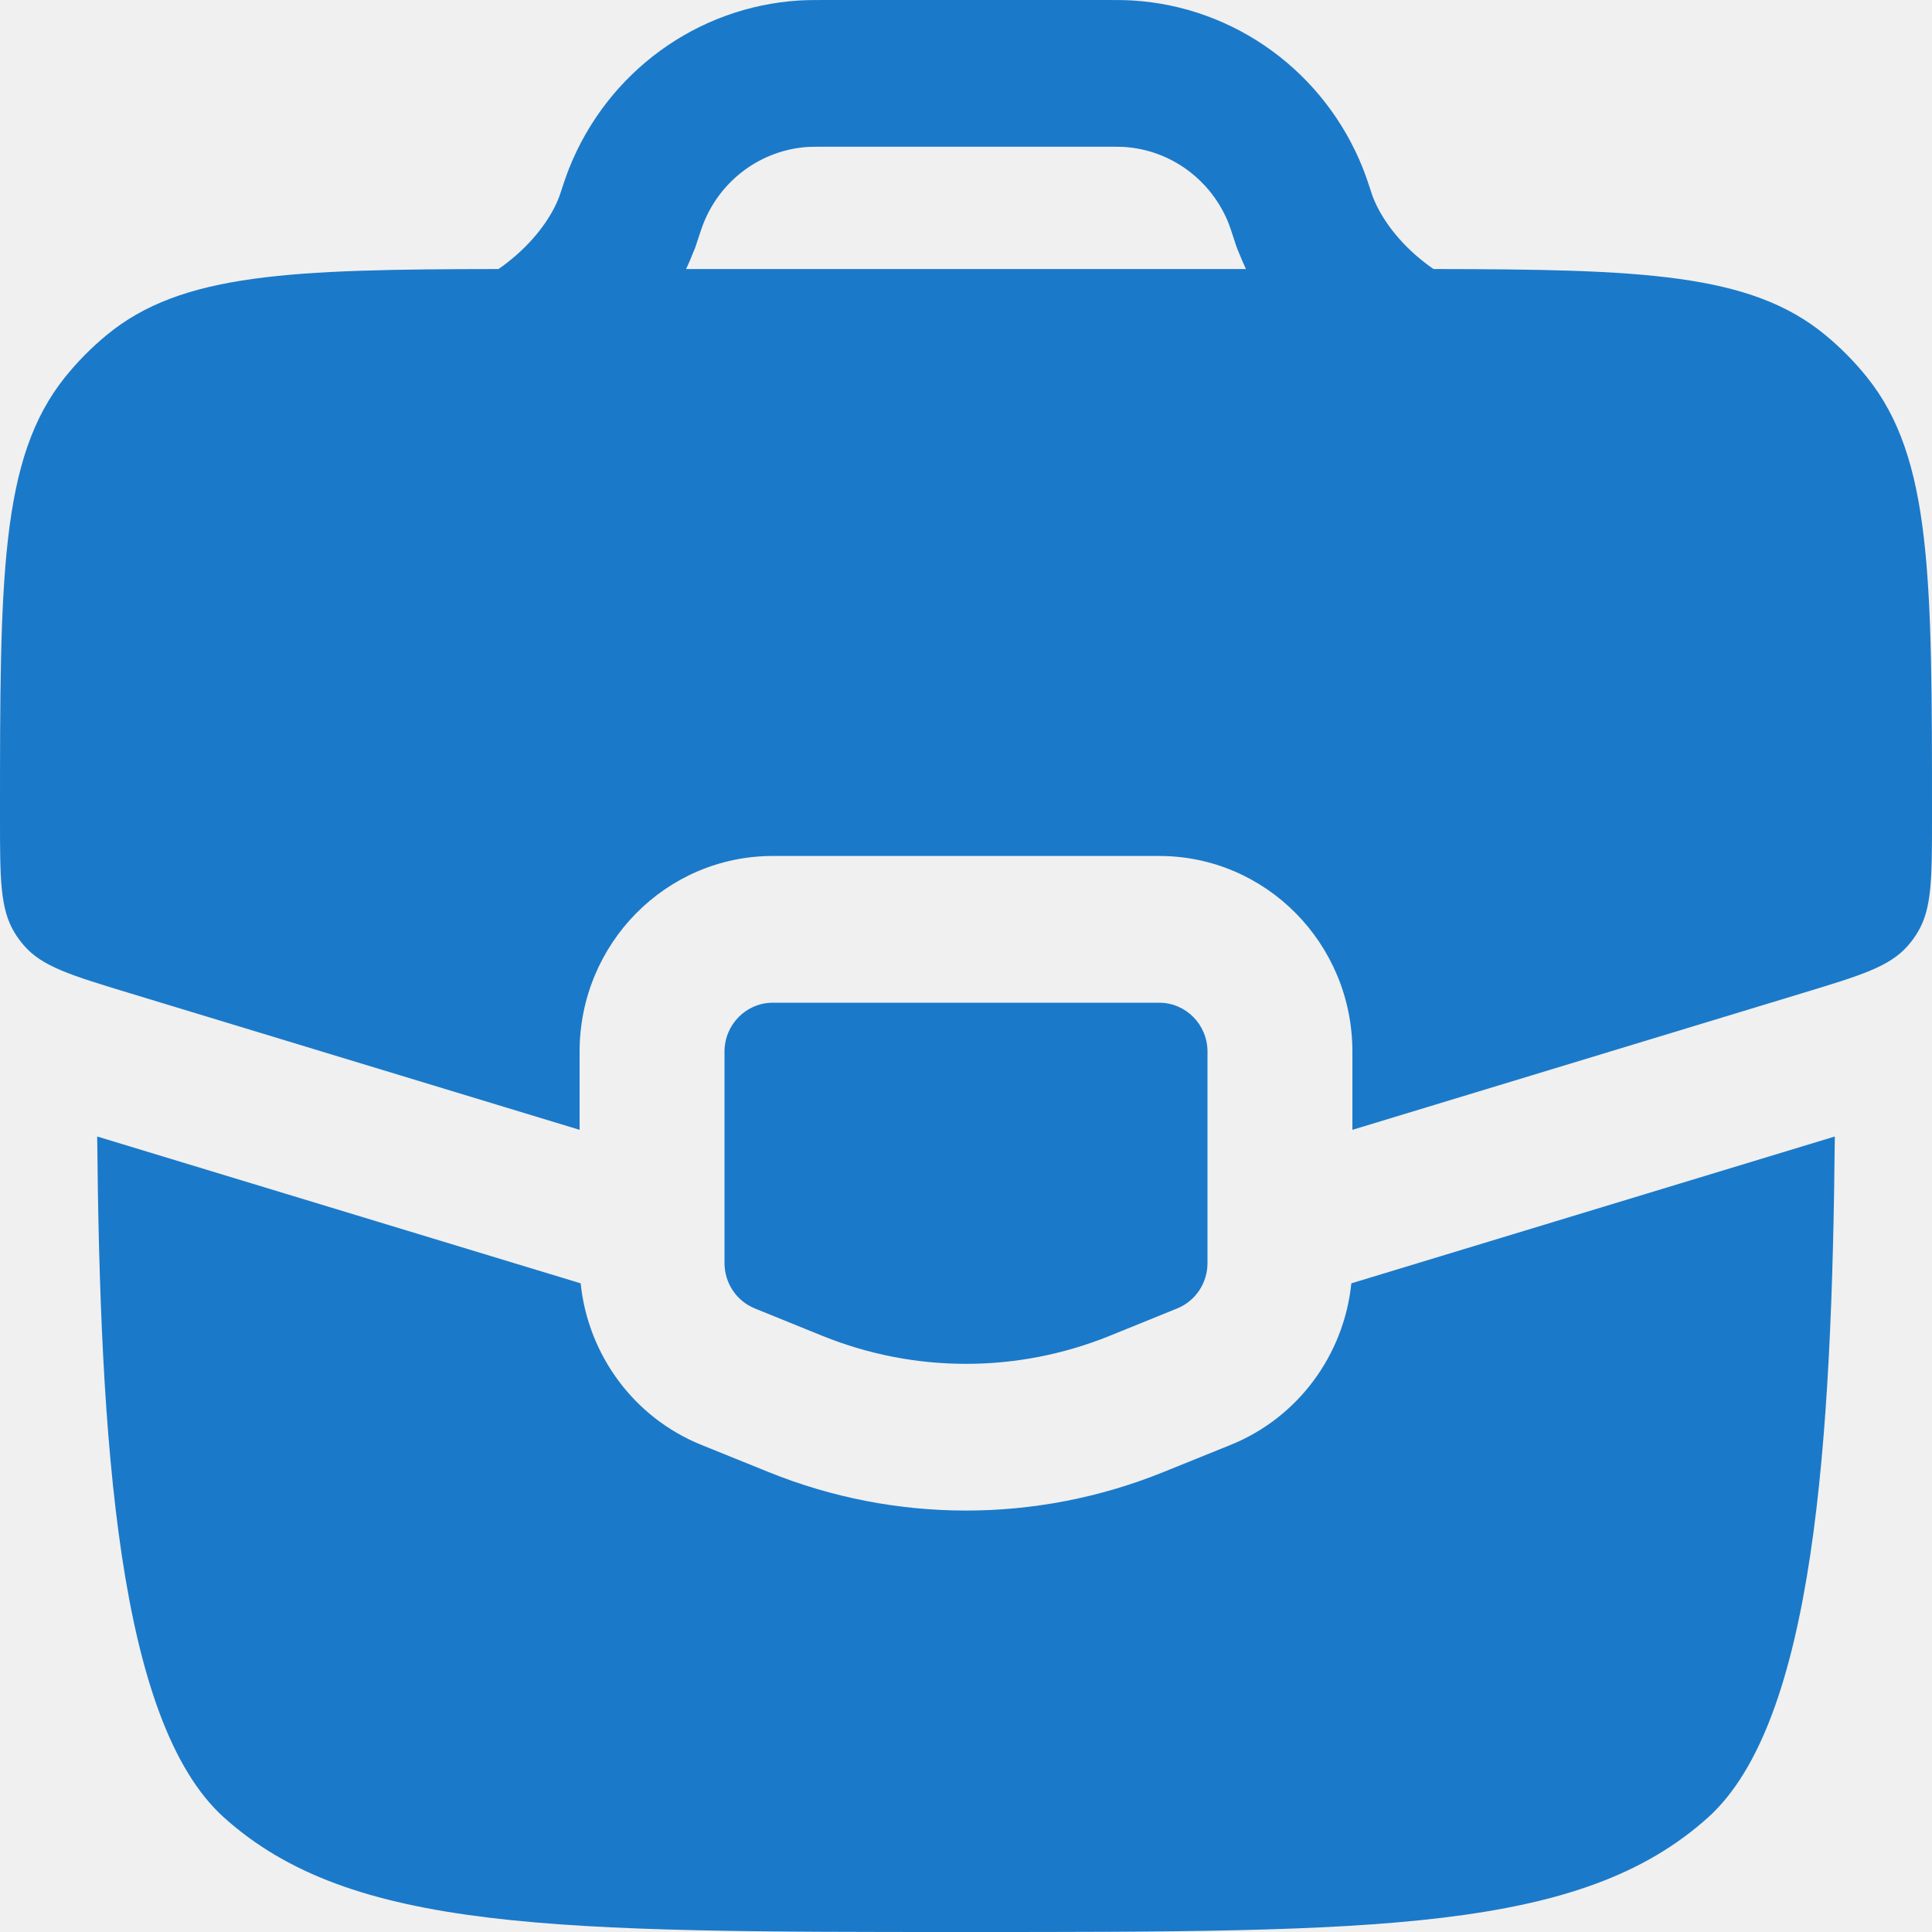
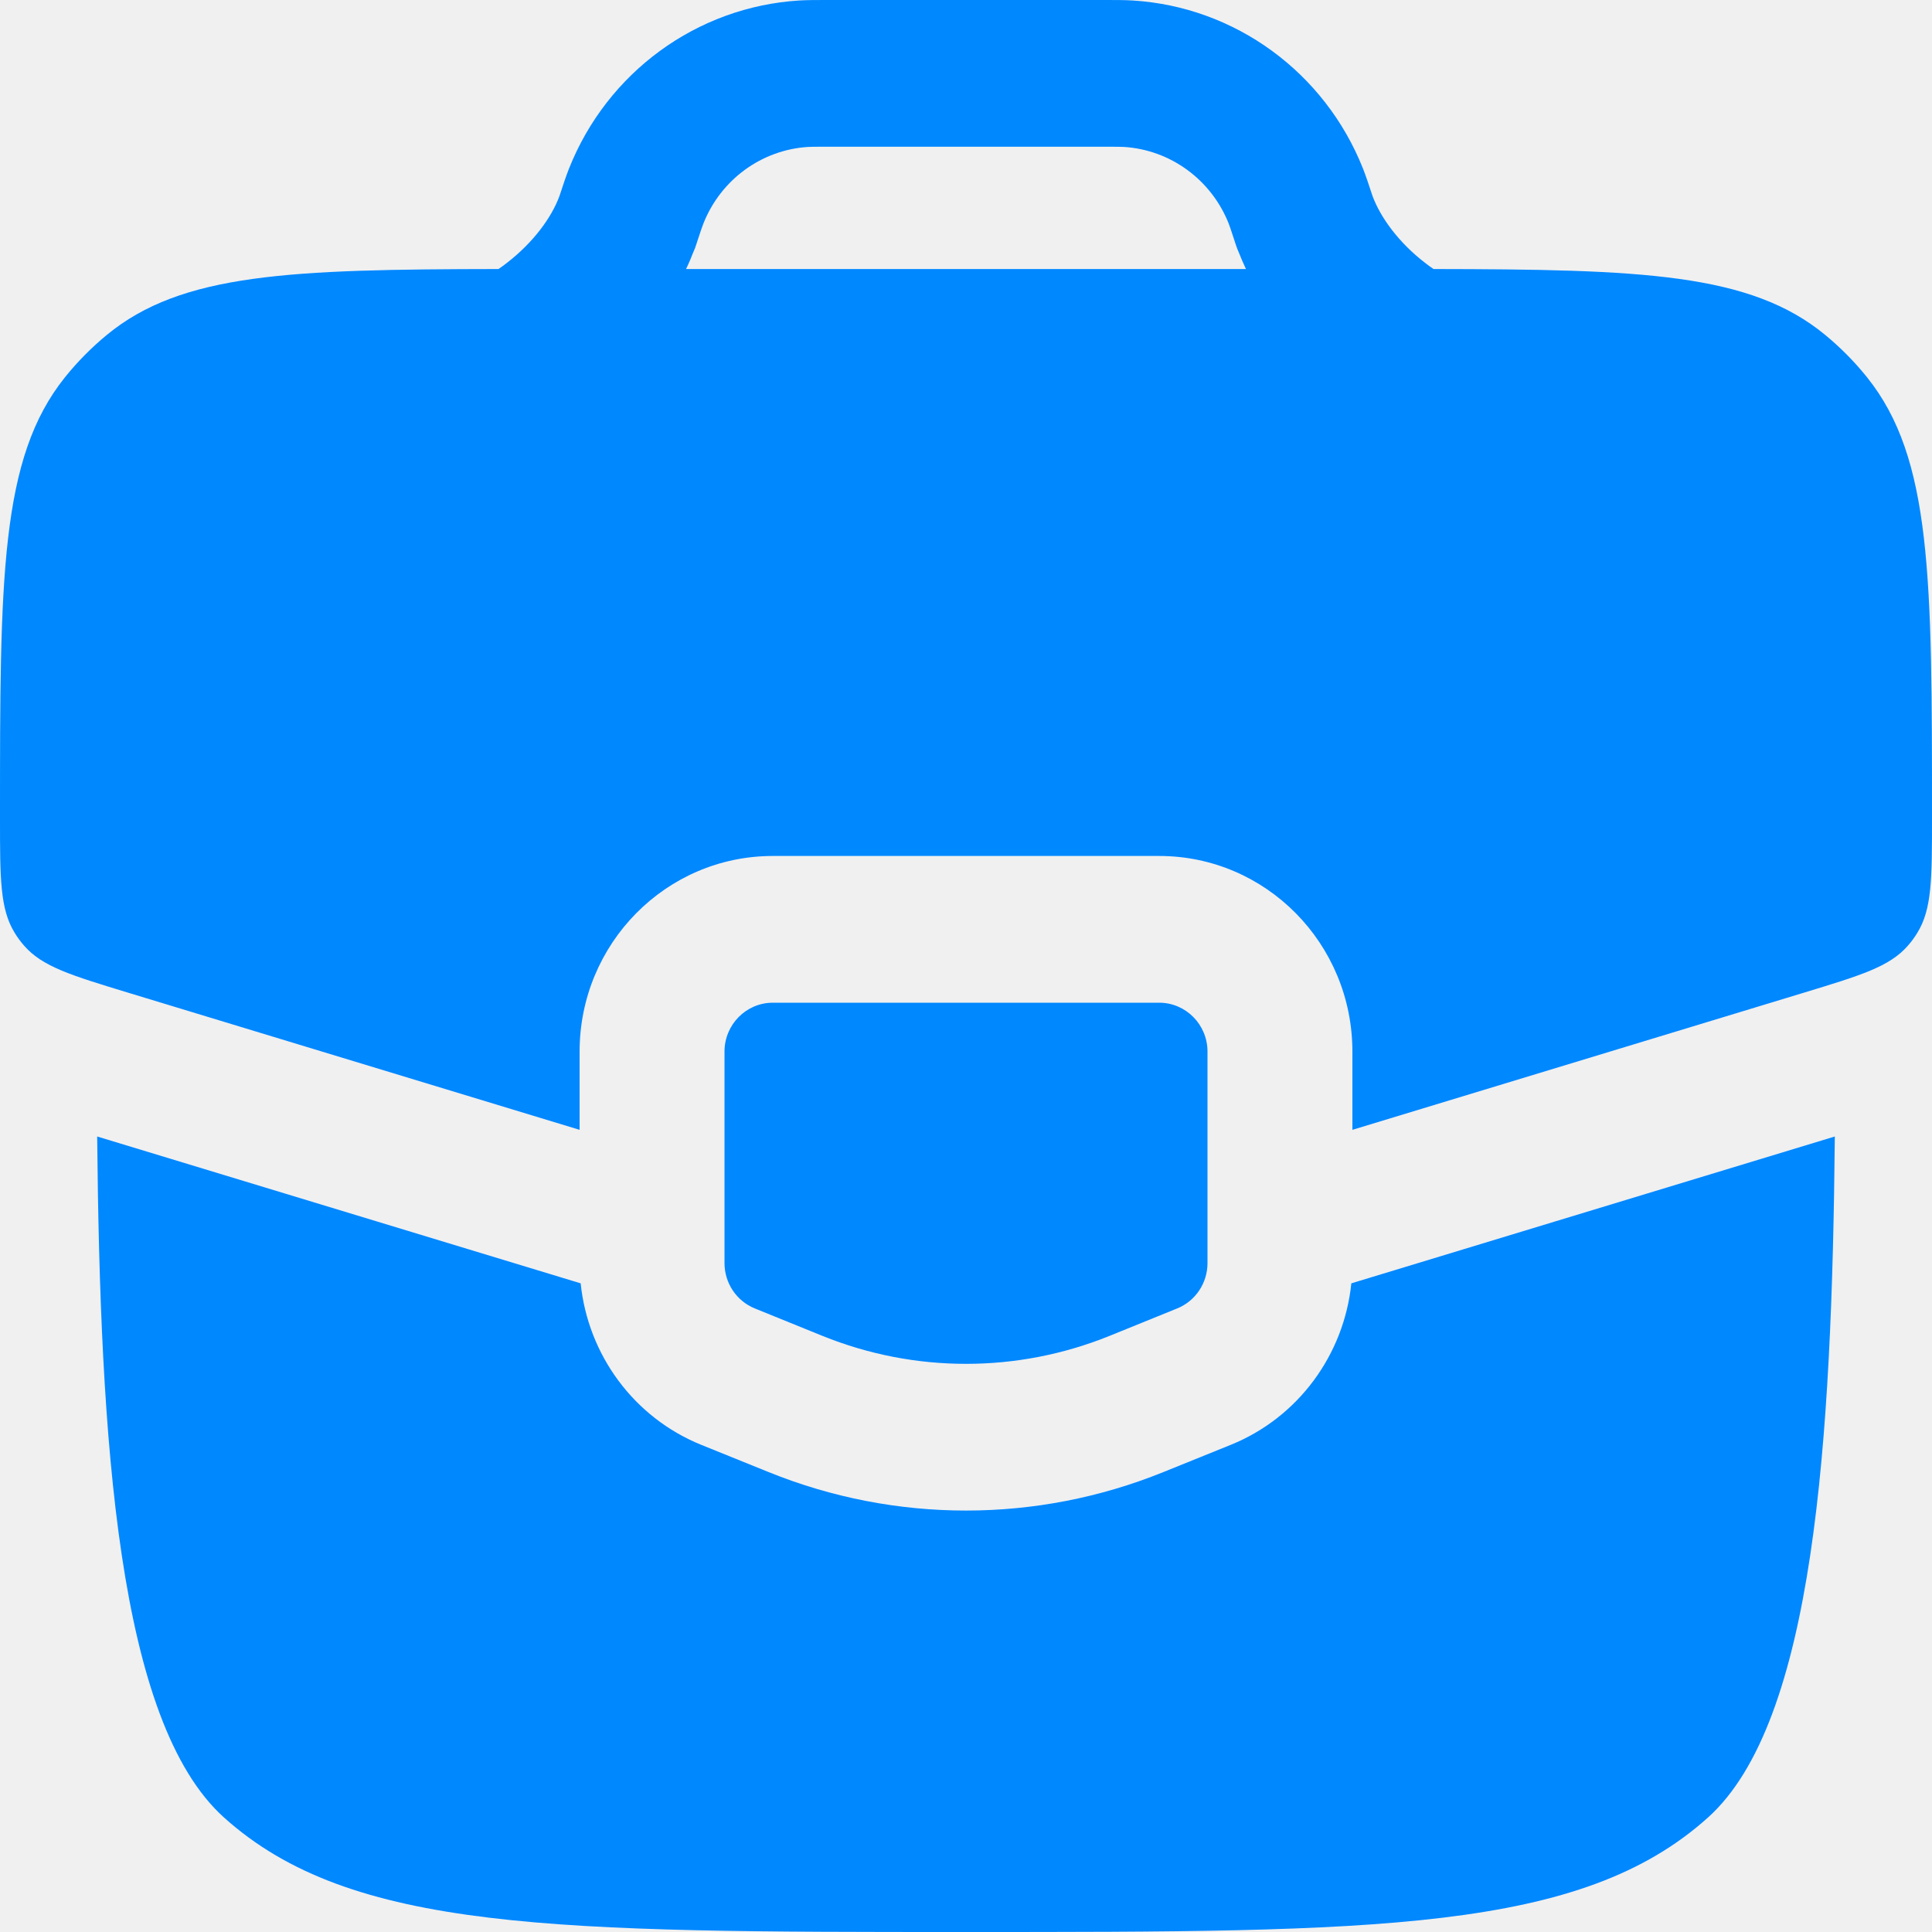
<svg xmlns="http://www.w3.org/2000/svg" width="20" height="20" viewBox="0 0 20 20" fill="none">
  <g clip-path="url(#clip0_2698_888)">
-     <path fill-rule="evenodd" clip-rule="evenodd" d="M8.275 0.005C8.359 -2.80329e-05 8.447 -1.78222e-05 8.561 2.43115e-06H11.44C11.553 -1.78222e-05 11.641 -2.80329e-05 11.725 0.005C12.785 0.07 13.714 0.748 14.11 1.746C14.141 1.825 14.169 1.91 14.205 2.019L14.208 2.028C14.292 2.255 14.483 2.514 14.751 2.72C14.78 2.743 14.81 2.765 14.84 2.785C16.994 2.788 18.119 2.828 18.893 3.466C19.052 3.597 19.198 3.744 19.327 3.905C20 4.743 20 5.984 20 8.465C20 9.094 20 9.409 19.849 9.655C19.82 9.703 19.787 9.748 19.75 9.79C19.561 10.007 19.263 10.097 18.668 10.278L14 11.696V10.886C14 9.768 13.105 8.861 12 8.861H8C6.895 8.861 6 9.768 6 10.886V11.696L1.332 10.278C0.737 10.097 0.439 10.007 0.25 9.79C0.213 9.748 0.18 9.703 0.151 9.655C-4.47035e-08 9.409 0 9.094 0 8.465C0 5.984 5.96046e-08 4.743 0.673 3.905C0.802 3.744 0.948 3.597 1.107 3.466C1.882 2.828 3.006 2.788 5.16 2.785C5.19 2.765 5.22 2.743 5.249 2.72C5.517 2.513 5.709 2.255 5.792 2.028C5.83 1.913 5.858 1.827 5.89 1.746C6.286 0.748 7.215 0.07 8.275 0.005ZM12.819 2.601C12.843 2.663 12.87 2.724 12.898 2.785H7.102C7.131 2.725 7.157 2.663 7.181 2.601L7.183 2.597L7.187 2.587L7.192 2.575L7.197 2.563L7.2 2.553L7.202 2.548L7.206 2.535L7.21 2.524L7.212 2.518L7.215 2.509L7.217 2.502L7.219 2.496C7.258 2.378 7.27 2.342 7.282 2.313C7.462 1.859 7.884 1.551 8.366 1.521C8.398 1.519 8.438 1.519 8.581 1.519H11.419C11.562 1.519 11.602 1.519 11.634 1.521C12.116 1.551 12.538 1.859 12.719 2.313C12.73 2.341 12.742 2.377 12.781 2.496L12.783 2.502L12.785 2.509L12.788 2.518L12.79 2.524L12.794 2.535L12.798 2.548L12.8 2.553L12.804 2.563L12.808 2.575L12.813 2.587L12.817 2.597L12.819 2.601ZM12 10.38H8C7.724 10.38 7.5 10.607 7.5 10.886V13.075C7.5 13.282 7.624 13.468 7.814 13.545L8.514 13.829C9.468 14.215 10.532 14.215 11.486 13.829L12.186 13.545C12.376 13.468 12.5 13.282 12.5 13.075V10.886C12.5 10.607 12.276 10.38 12 10.38ZM6.011 13.285L1.006 11.765C1.036 14.919 1.218 17.823 2.318 18.814C3.636 20 5.757 20 10 20C14.242 20 16.364 20 17.682 18.814C18.782 17.823 18.964 14.919 18.994 11.765L13.989 13.285C13.913 14.027 13.437 14.674 12.743 14.956L12.043 15.239C10.731 15.77 9.269 15.77 7.957 15.239L7.257 14.956C6.563 14.674 6.087 14.027 6.011 13.285Z" fill="#1B79C9" />
+     <path fill-rule="evenodd" clip-rule="evenodd" d="M8.275 0.005C8.359 -2.80329e-05 8.447 -1.78222e-05 8.561 2.43115e-06H11.44C11.553 -1.78222e-05 11.641 -2.80329e-05 11.725 0.005C12.785 0.07 13.714 0.748 14.11 1.746C14.141 1.825 14.169 1.91 14.205 2.019L14.208 2.028C14.292 2.255 14.483 2.514 14.751 2.72C14.78 2.743 14.81 2.765 14.84 2.785C16.994 2.788 18.119 2.828 18.893 3.466C19.052 3.597 19.198 3.744 19.327 3.905C20 4.743 20 5.984 20 8.465C20 9.094 20 9.409 19.849 9.655C19.82 9.703 19.787 9.748 19.75 9.79C19.561 10.007 19.263 10.097 18.668 10.278L14 11.696V10.886C14 9.768 13.105 8.861 12 8.861H8C6.895 8.861 6 9.768 6 10.886V11.696L1.332 10.278C0.737 10.097 0.439 10.007 0.25 9.79C0.213 9.748 0.18 9.703 0.151 9.655C-4.47035e-08 9.409 0 9.094 0 8.465C0 5.984 5.96046e-08 4.743 0.673 3.905C0.802 3.744 0.948 3.597 1.107 3.466C1.882 2.828 3.006 2.788 5.16 2.785C5.19 2.765 5.22 2.743 5.249 2.72C5.517 2.513 5.709 2.255 5.792 2.028C5.83 1.913 5.858 1.827 5.89 1.746C6.286 0.748 7.215 0.07 8.275 0.005ZM12.819 2.601C12.843 2.663 12.87 2.724 12.898 2.785H7.102C7.131 2.725 7.157 2.663 7.181 2.601L7.183 2.597L7.187 2.587L7.192 2.575L7.197 2.563L7.2 2.553L7.202 2.548L7.206 2.535L7.21 2.524L7.212 2.518L7.215 2.509L7.217 2.502L7.219 2.496C7.258 2.378 7.27 2.342 7.282 2.313C7.462 1.859 7.884 1.551 8.366 1.521C8.398 1.519 8.438 1.519 8.581 1.519H11.419C11.562 1.519 11.602 1.519 11.634 1.521C12.116 1.551 12.538 1.859 12.719 2.313C12.73 2.341 12.742 2.377 12.781 2.496L12.783 2.502L12.785 2.509L12.788 2.518L12.79 2.524L12.794 2.535L12.798 2.548L12.8 2.553L12.804 2.563L12.808 2.575L12.813 2.587L12.817 2.597L12.819 2.601ZM12 10.38H8C7.724 10.38 7.5 10.607 7.5 10.886V13.075C7.5 13.282 7.624 13.468 7.814 13.545L8.514 13.829C9.468 14.215 10.532 14.215 11.486 13.829L12.186 13.545C12.376 13.468 12.5 13.282 12.5 13.075V10.886C12.5 10.607 12.276 10.38 12 10.38ZM6.011 13.285L1.006 11.765C1.036 14.919 1.218 17.823 2.318 18.814C3.636 20 5.757 20 10 20C14.242 20 16.364 20 17.682 18.814C18.782 17.823 18.964 14.919 18.994 11.765L13.989 13.285C13.913 14.027 13.437 14.674 12.743 14.956L12.043 15.239C10.731 15.77 9.269 15.77 7.957 15.239L7.257 14.956C6.563 14.674 6.087 14.027 6.011 13.285Z" fill="#0088FF" />
  </g>
  <defs>
    <clipPath id="clip0_2698_888">
      <rect width="20" height="20" fill="white" />
    </clipPath>
  </defs>
</svg>
